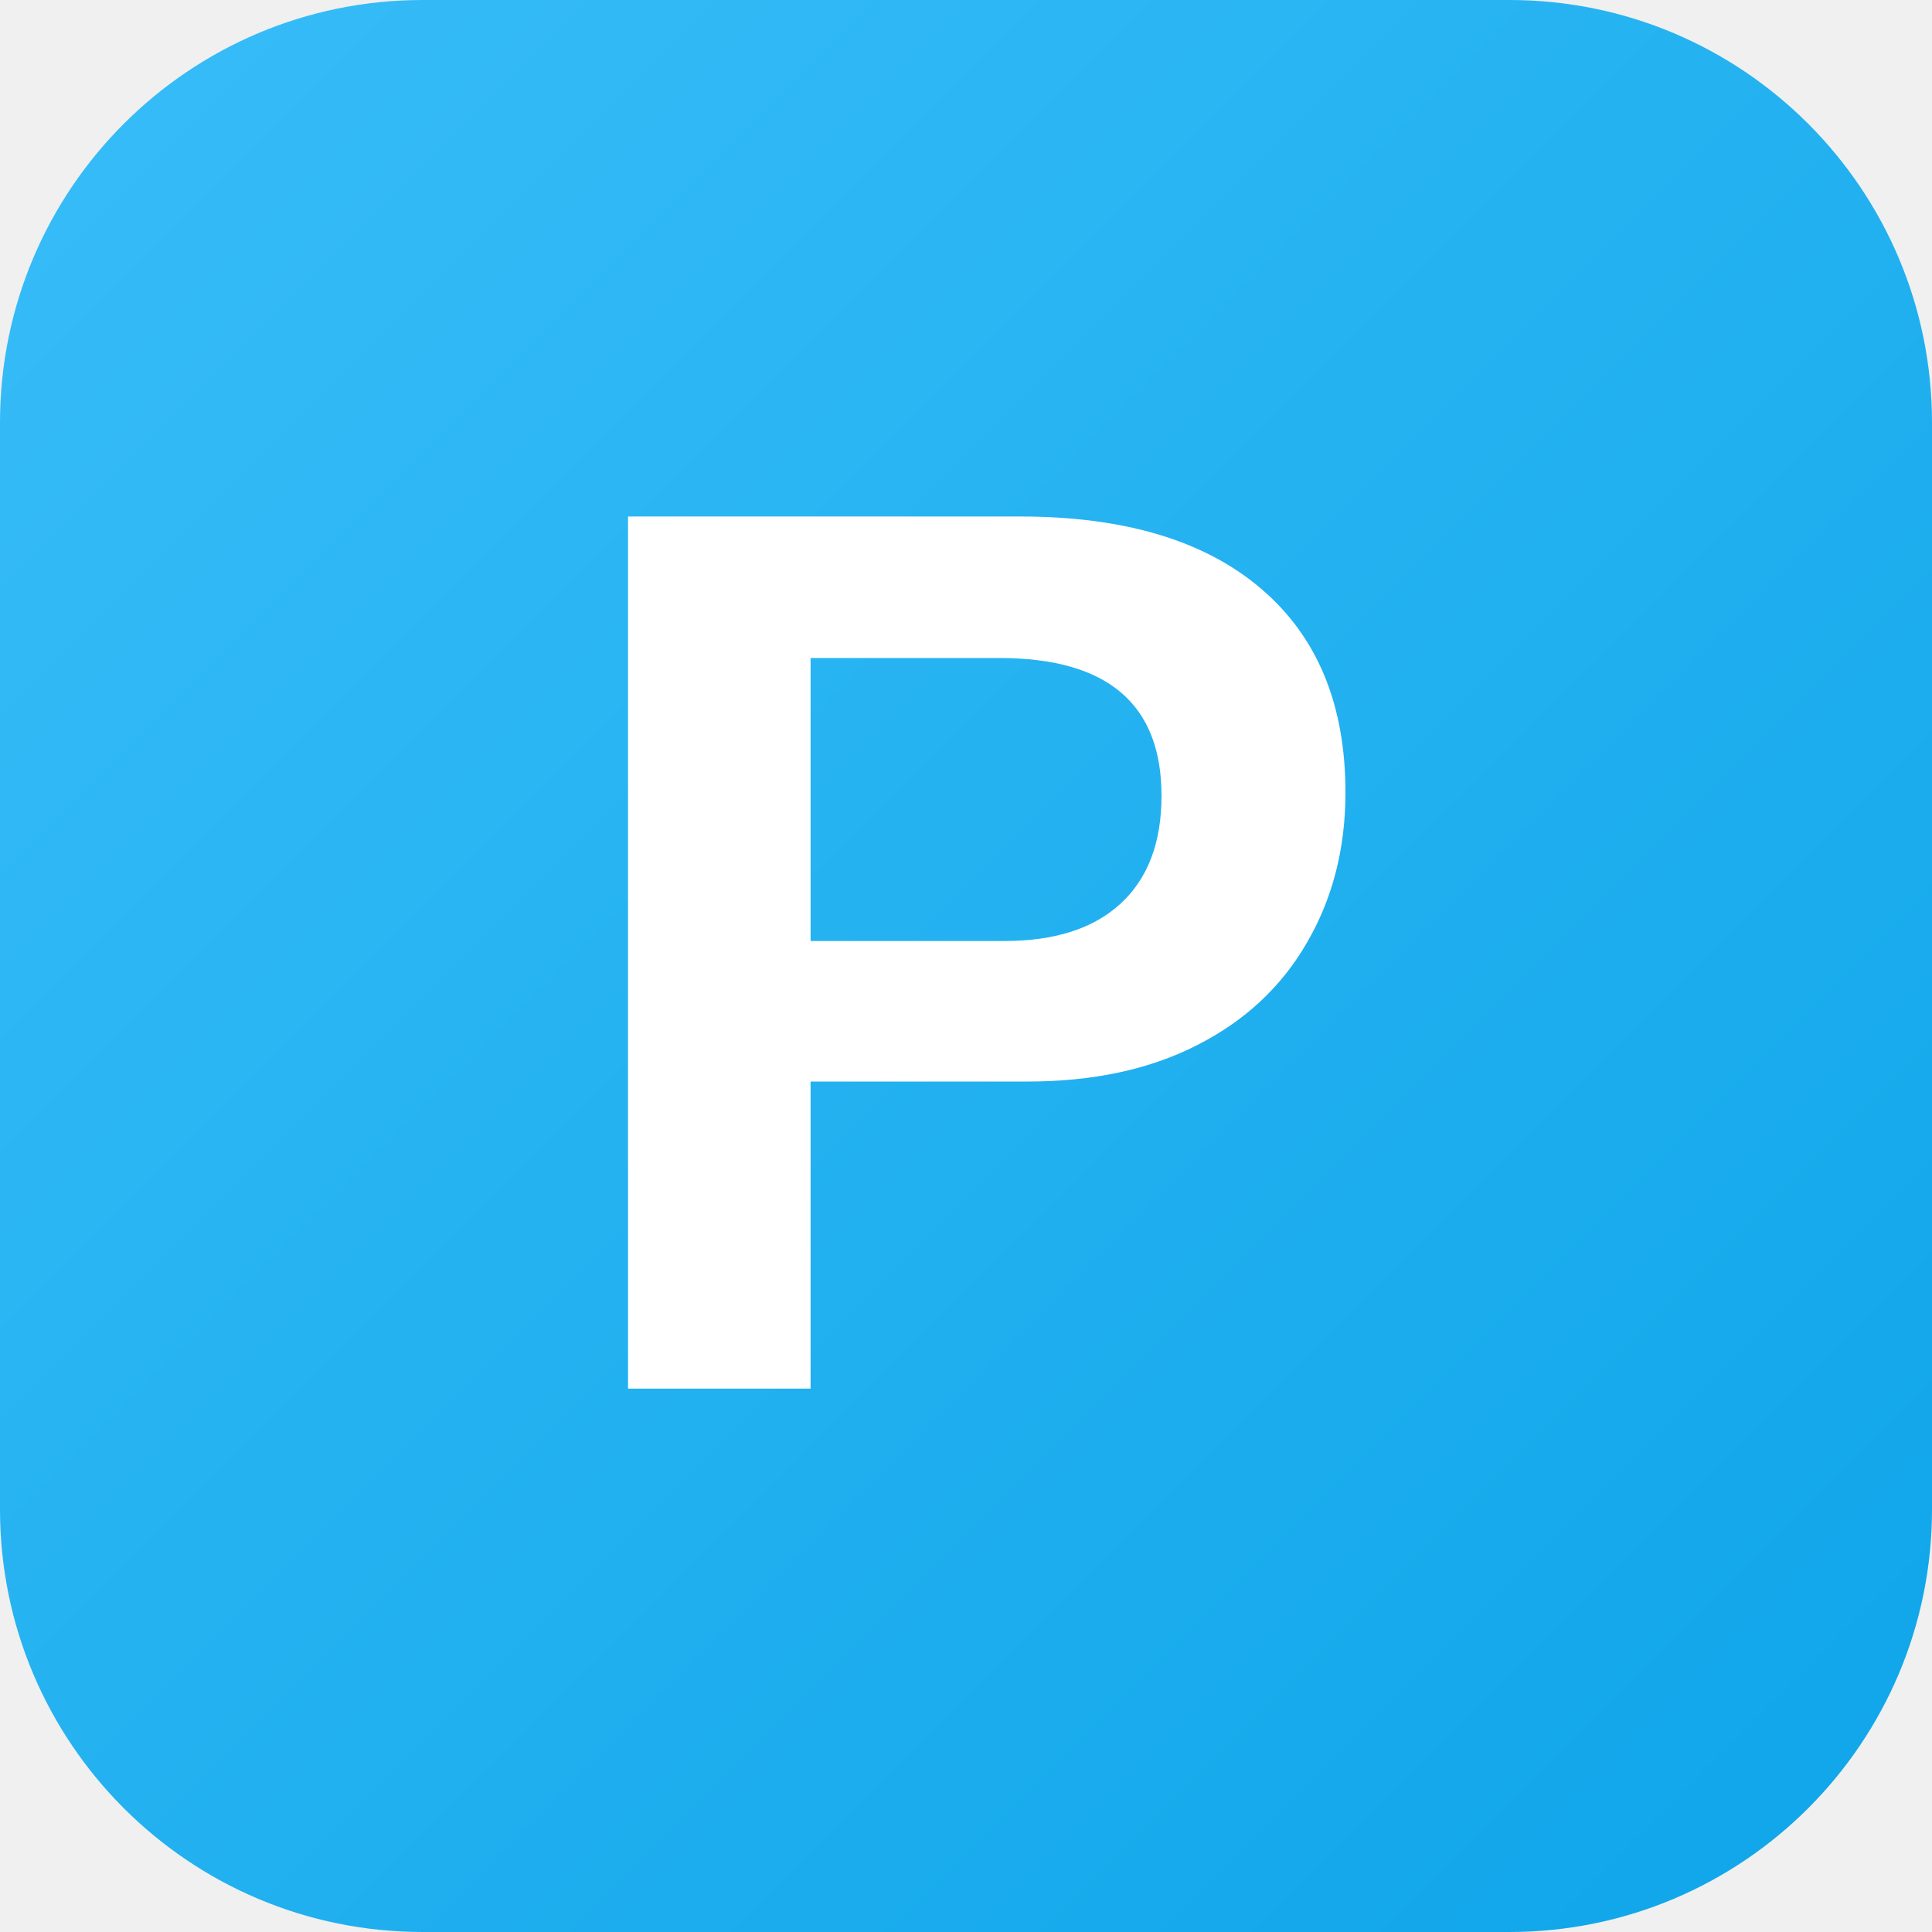
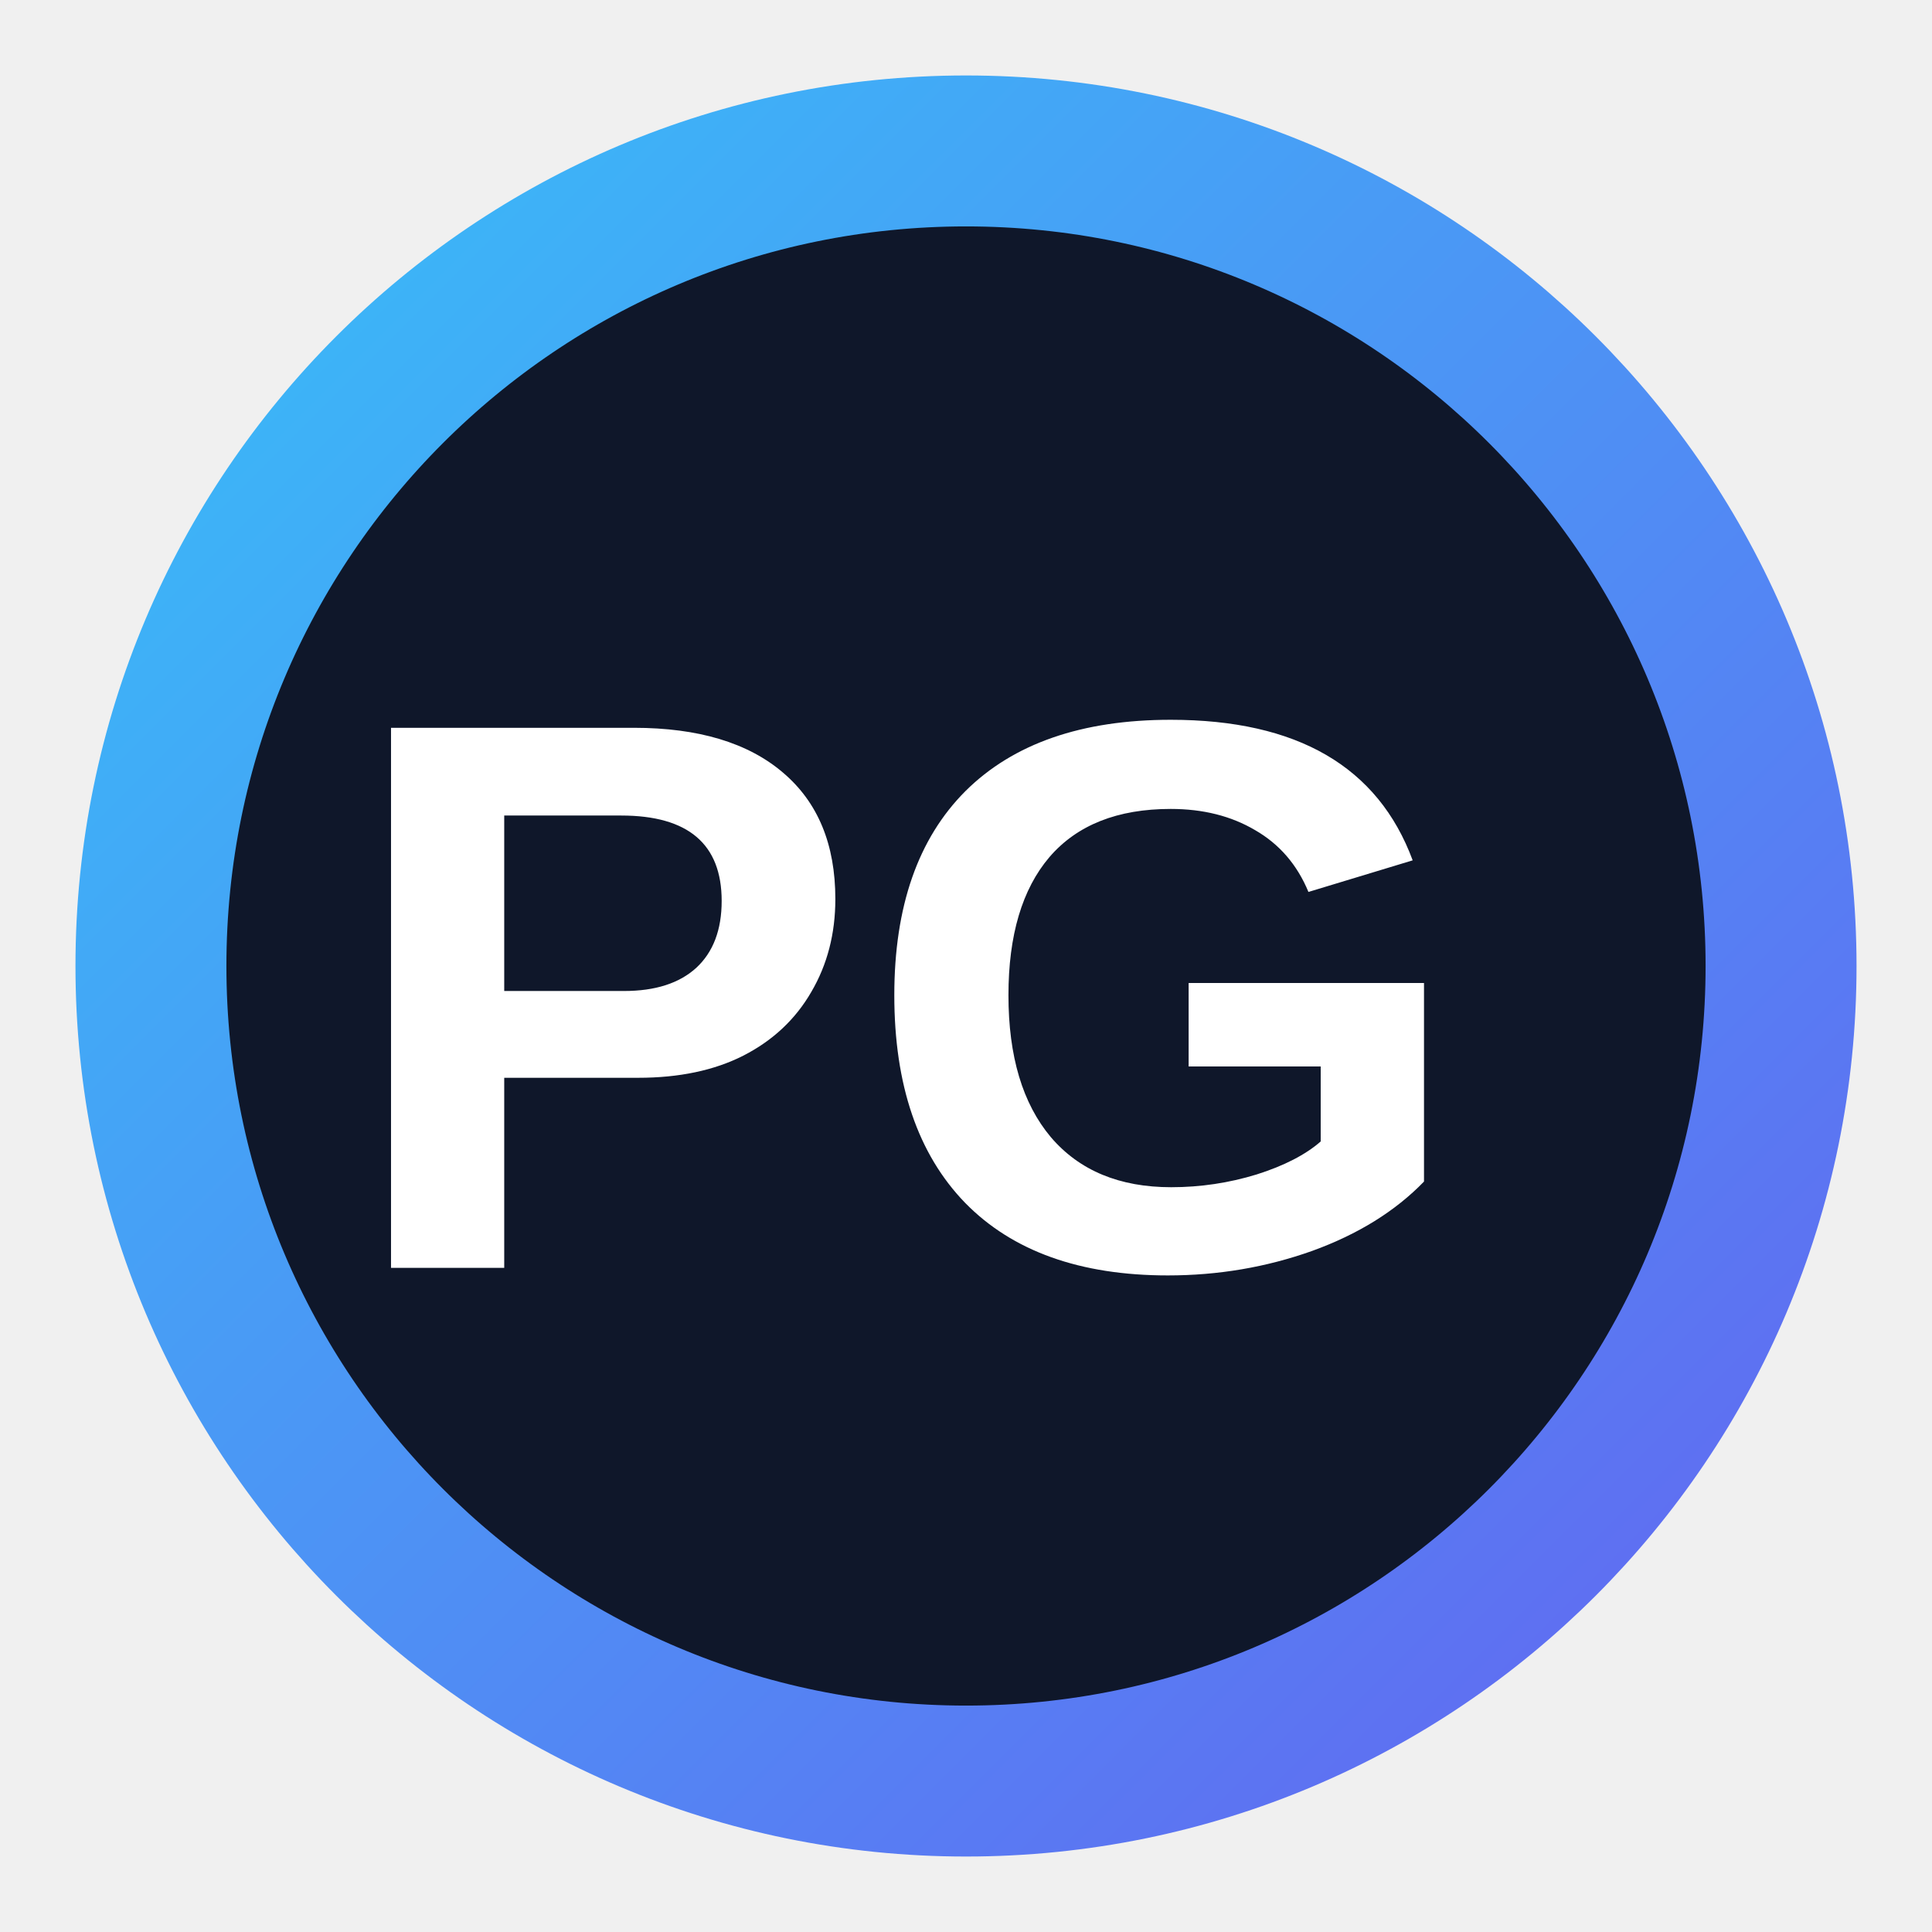
<svg xmlns="http://www.w3.org/2000/svg" viewBox="0 0 64 64">
  <defs>
-     <linearGradient id="g" x1="0" y1="0" x2="1" y2="1">
+     <linearGradient id="ring" x1="0" y1="0" x2="1" y2="1">
      <stop offset="0%" stop-color="#38bdf8" />
-       <stop offset="100%" stop-color="#0ea5e9" />
+       <stop offset="100%" stop-color="#6366f1" />
    </linearGradient>
  </defs>
-   <rect width="64" height="64" rx="14" fill="url(#g)" />
-   <text x="32" y="46" font-family="Arial, Helvetica, sans-serif" font-size="42" font-weight="bold" fill="#ffffff" text-anchor="middle">P</text>
+   <circle cx="32" cy="32" r="29" fill="#0f172a" />
+   <circle cx="32" cy="32" r="27" fill="none" stroke="url(#ring)" stroke-width="5" />
+   <text x="30" y="42" font-family="Arial, Helvetica, sans-serif" font-size="26" font-weight="bold" fill="#ffffff" text-anchor="middle">PG</text>
</svg>
